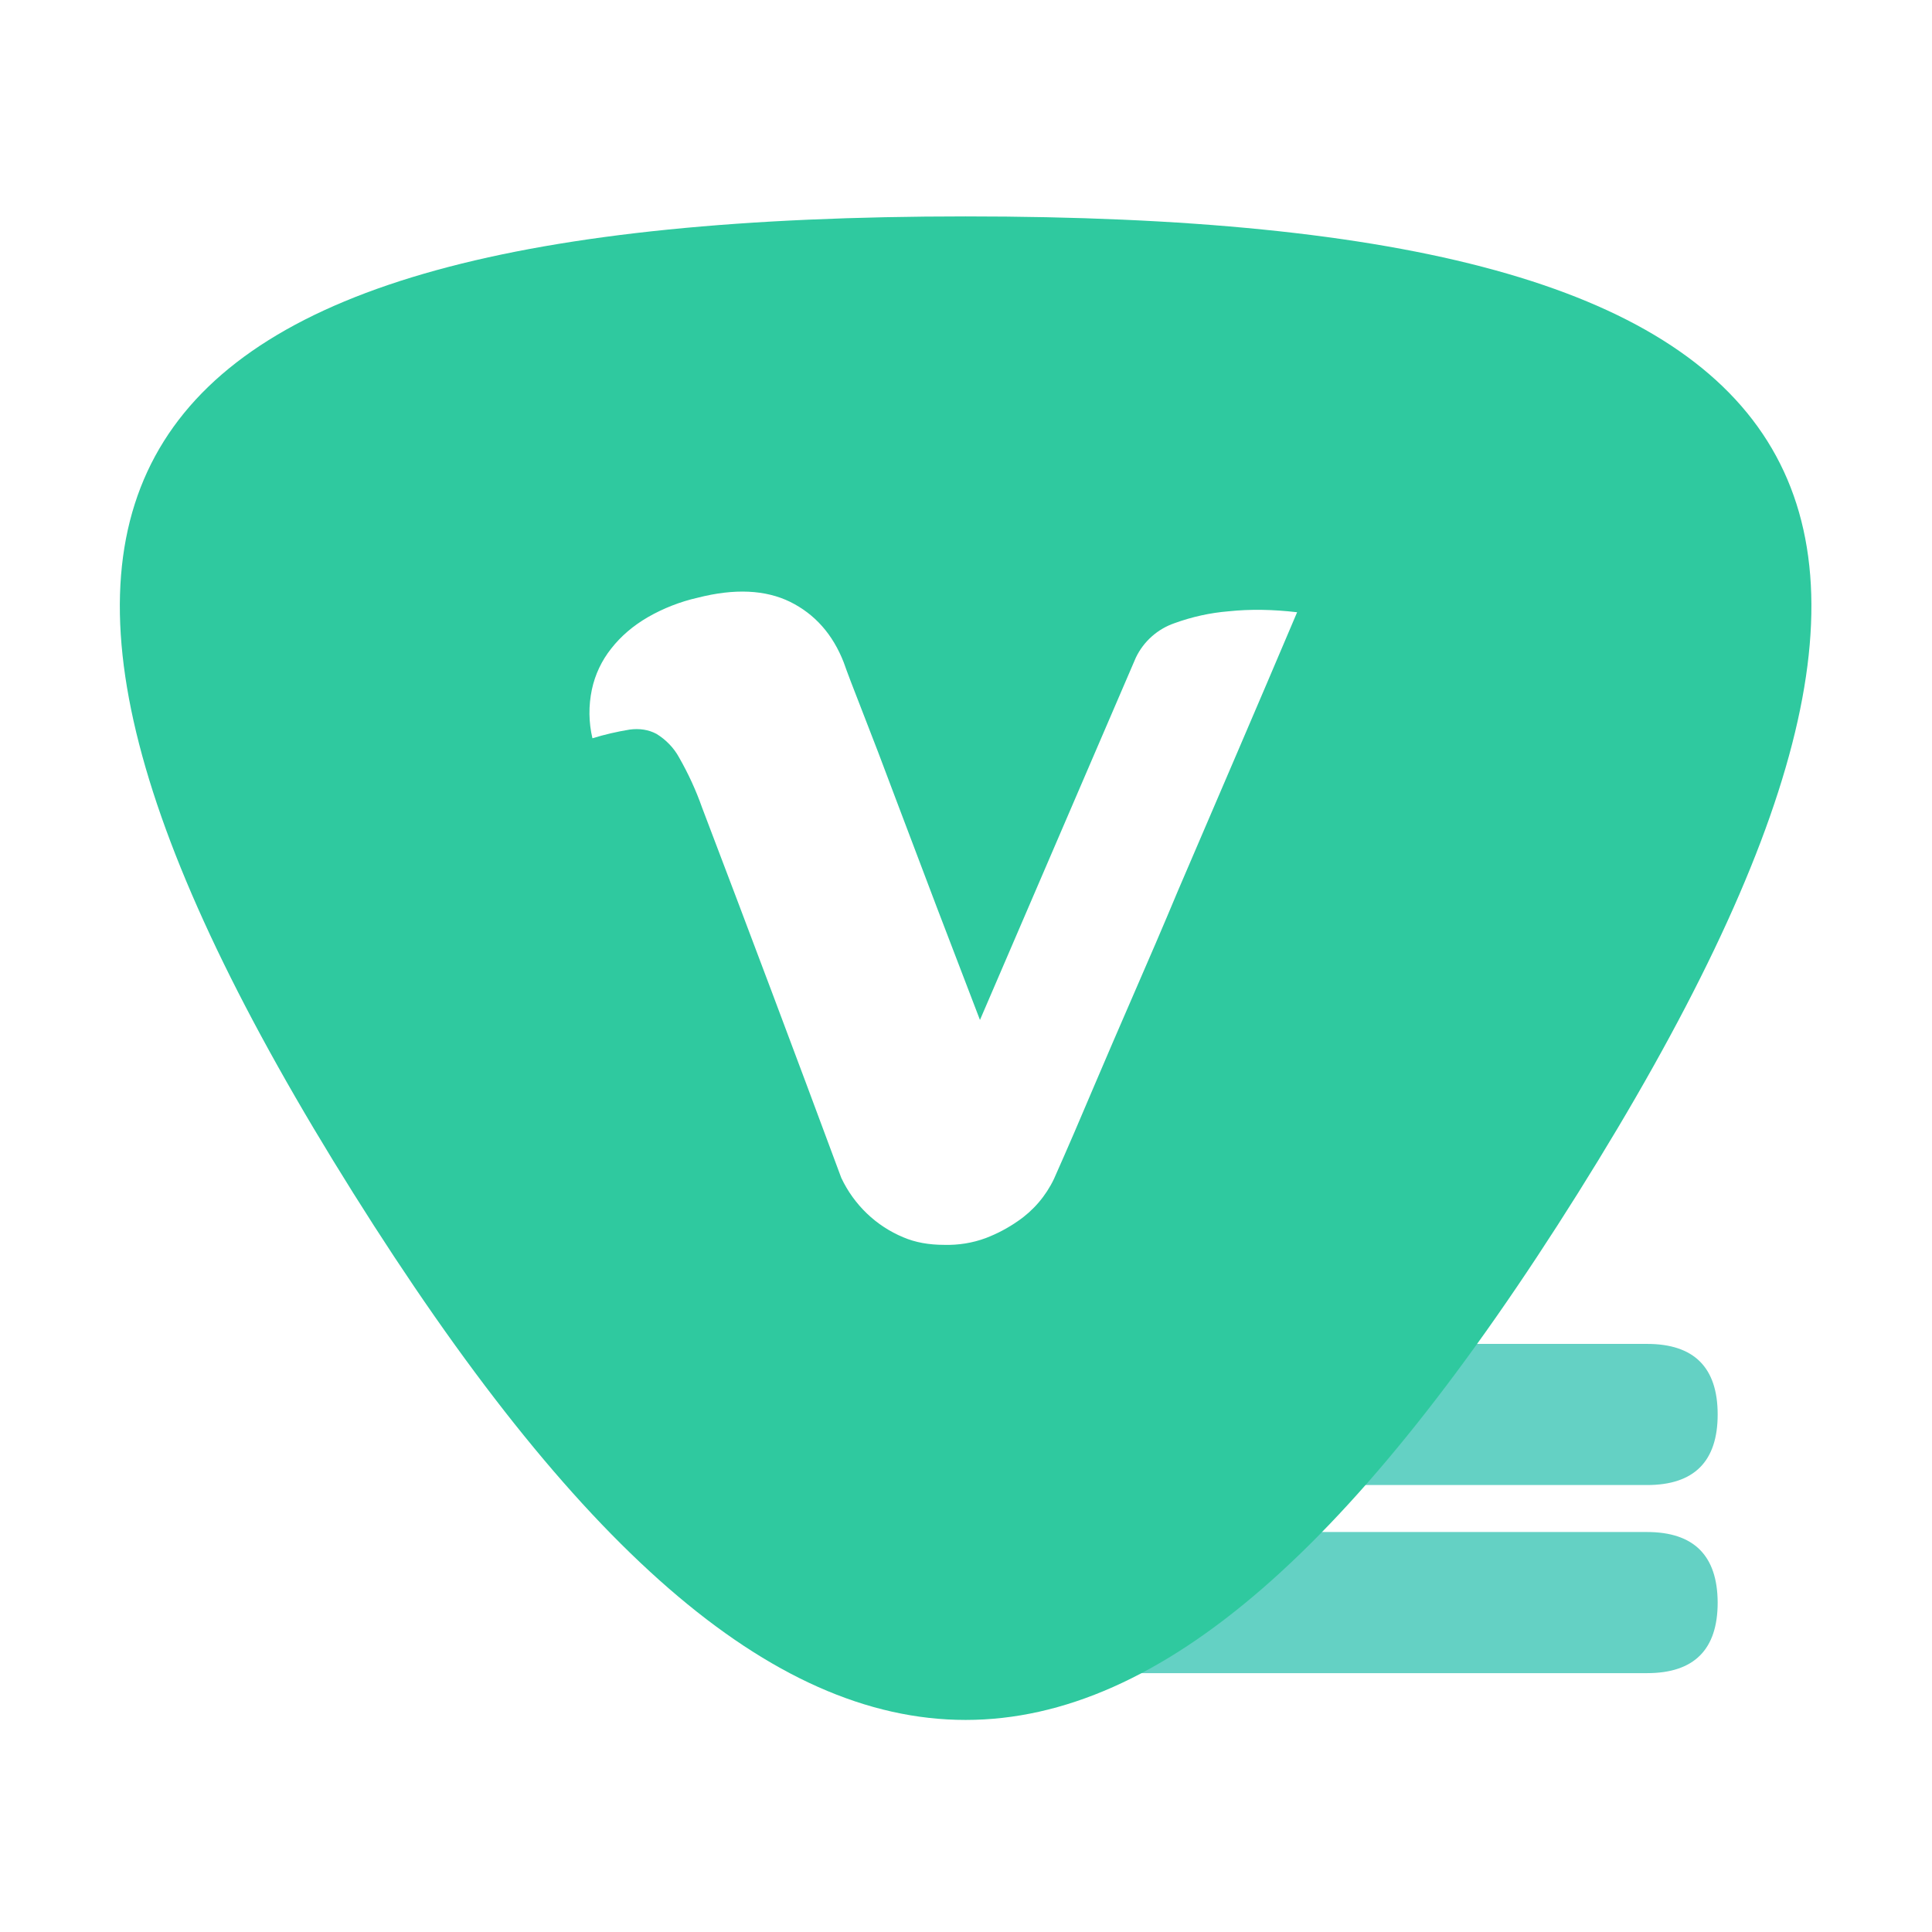
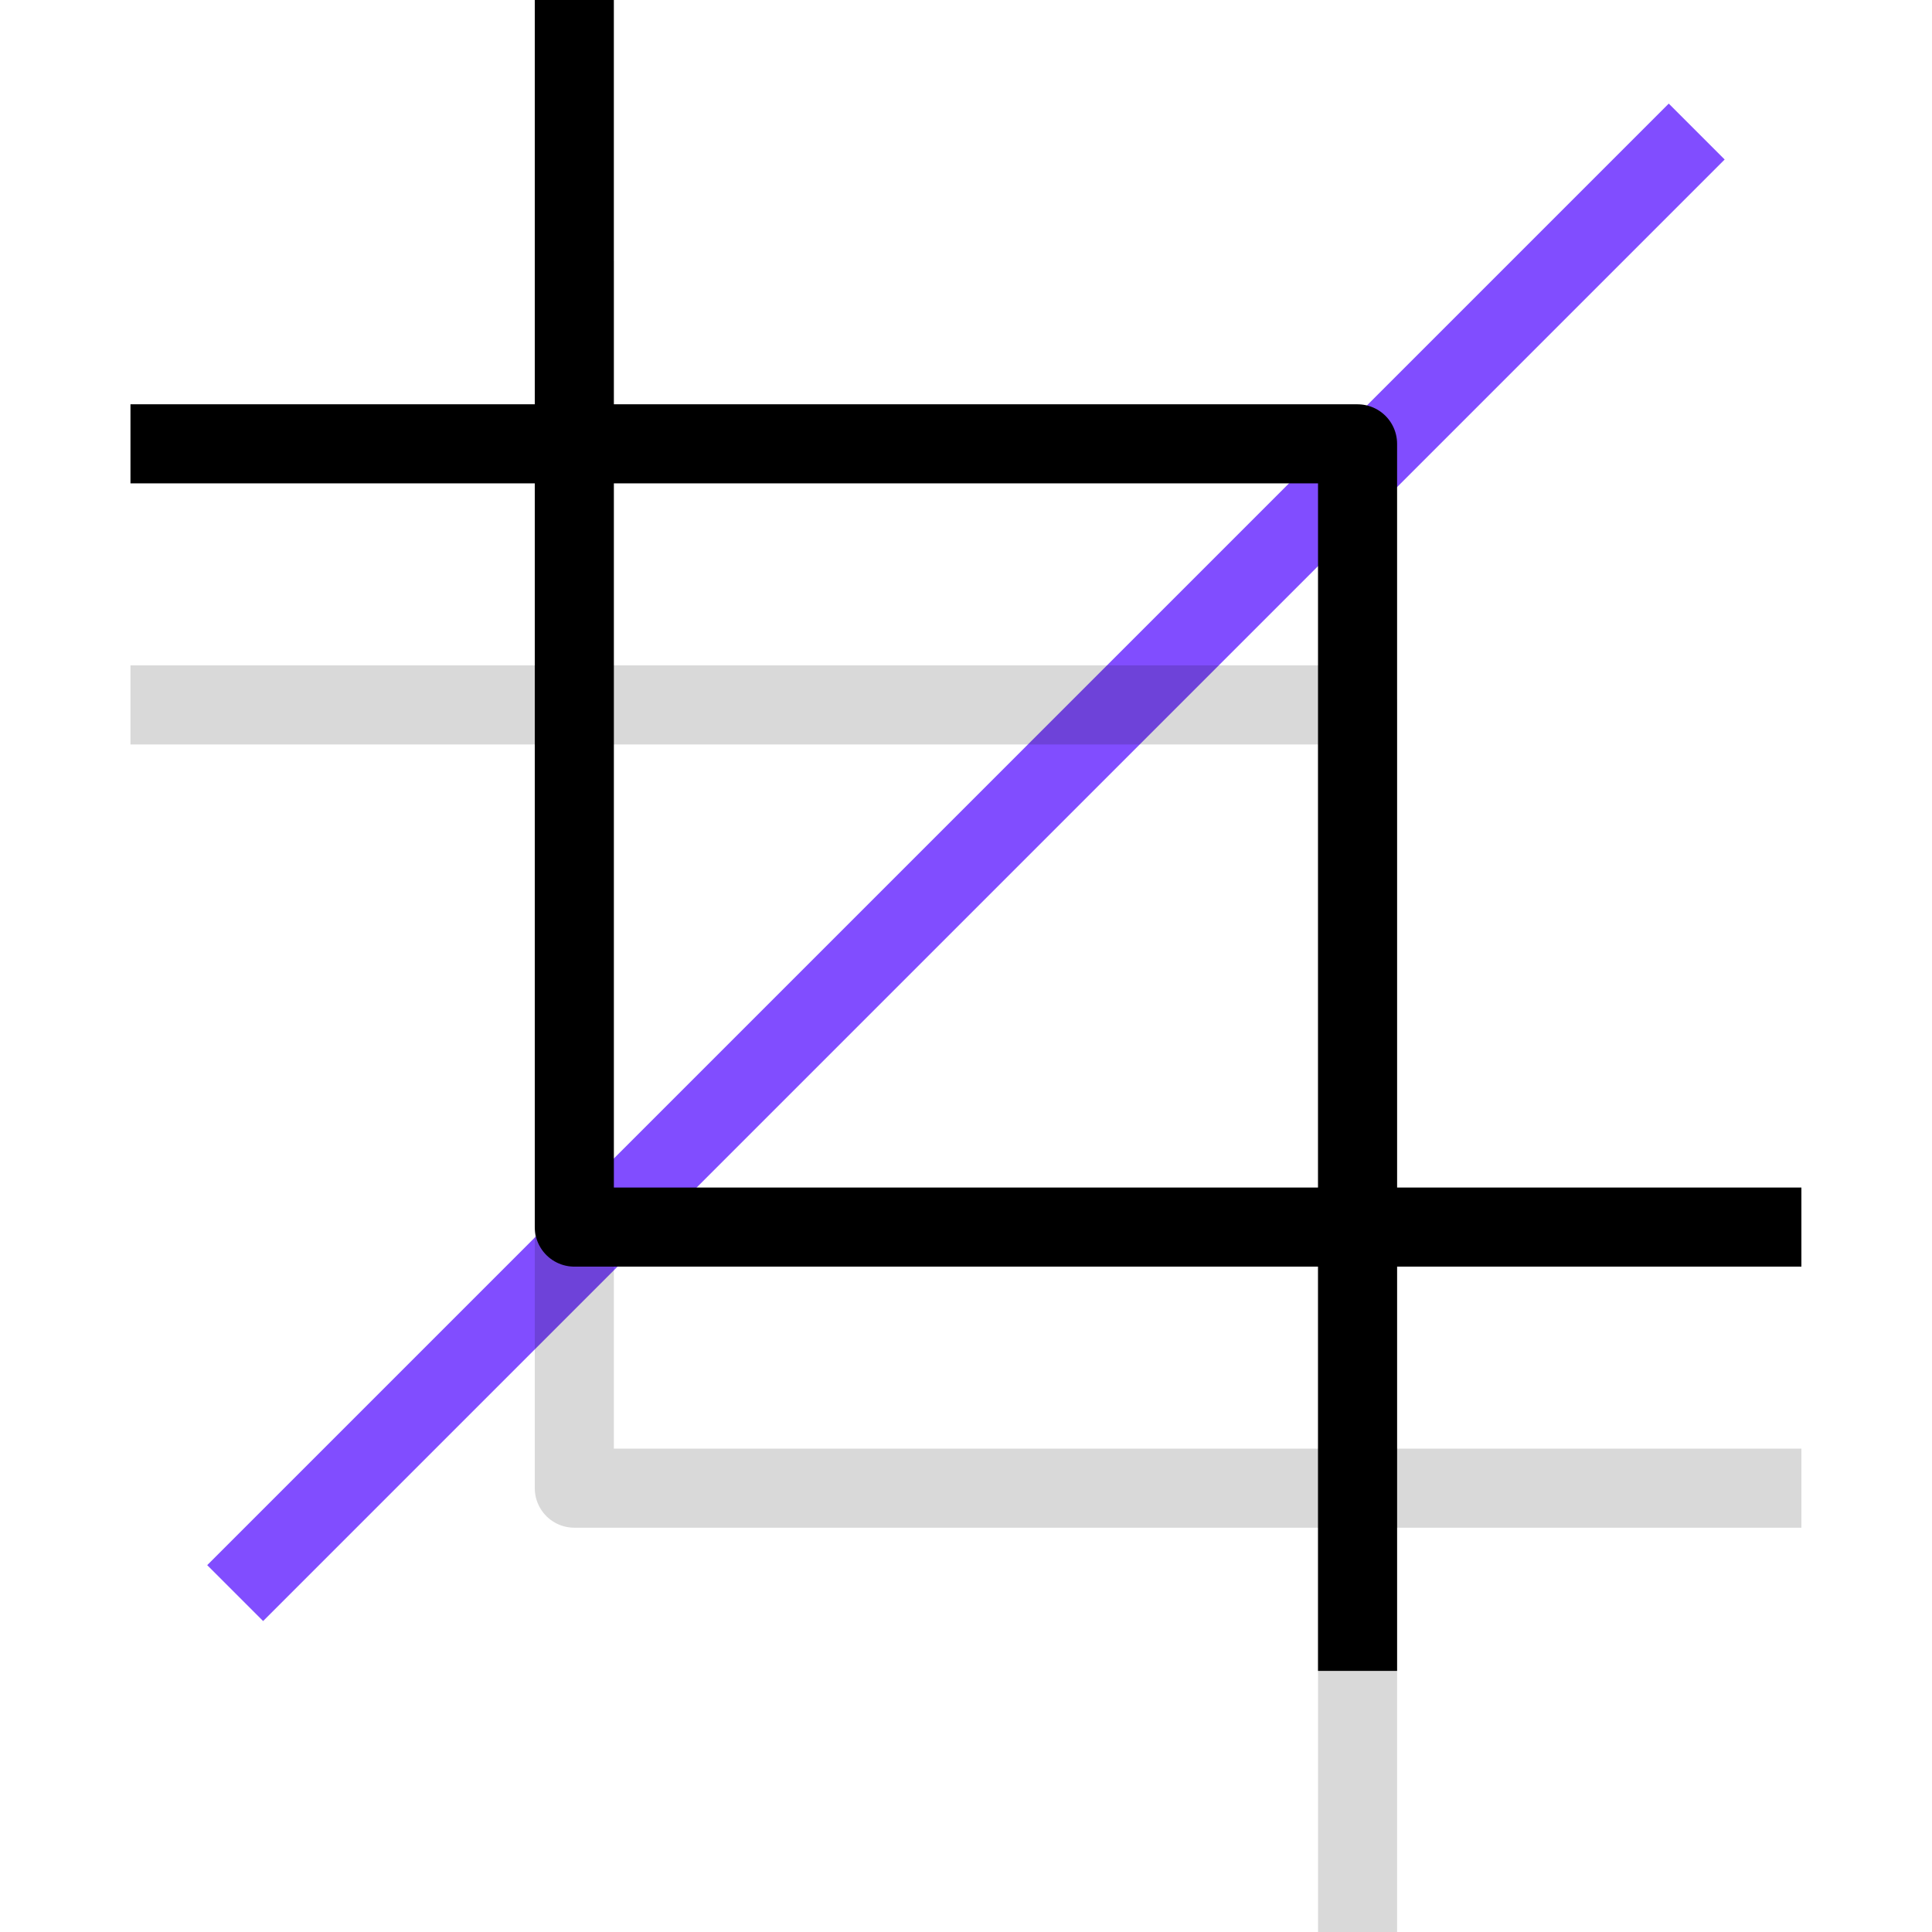
- <svg xmlns="http://www.w3.org/2000/svg" t="1728398609947" class="icon" viewBox="0 0 1024 1024" version="1.1" p-id="23244" width="80" height="80">
-   <path d="M872.9 812H549.2c-24.9 0-37.4 12.5-37.4 37.4s12.5 37.4 37.4 37.4H873c24.9 0 37.4-12.5 37.4-37.4-0.1-24.9-12.6-37.4-37.5-37.4zM549.2 787.1H873c24.9 0 37.4-12.5 37.4-37.4s-12.5-37.4-37.4-37.4H549.2c-24.9 0-37.4 12.5-37.4 37.4s12.4 37.4 37.4 37.4z" fill="#64D1C4" p-id="23245" />
-   <path d="M511.8 114.7c-467 0-558.1 145.3-324.6 517.6 233.5 372.4 415.7 372.4 649.2 0 233.5-372.4 142.4-517.6-324.6-517.6z m112.5 357.5c-7.8 18.7-15.7 37-23.5 54.9-7.8 17.9-14.7 34-20.8 48.3-7 16.6-14.1 33.1-21.4 49.5-4.3 9-10.9 16.7-19.1 22.3-5.3 3.7-11 6.7-17 9-7 2.6-14.5 3.8-22 3.6-8.2 0-15.4-1.3-21.7-4-14.5-6-26.2-17.3-32.9-31.5-24.3-65.5-48.9-130.9-73.8-196.3-3.2-9.1-7.3-18-12.1-26.4-2.8-5.2-7-9.5-12-12.6-4.3-2.3-9.1-3-14.3-2.3-6.7 1.1-13.2 2.6-19.7 4.6-2-8.5-2.1-17.2-0.3-25.8 1.7-8 5.2-15.4 10.3-21.8 5.1-6.5 11.5-12 19.4-16.6 8.2-4.7 17.1-8.2 26.4-10.3 19.6-5 35.9-4.2 49 2.2 13.1 6.5 22.6 17.2 28.4 32.1 1.6 4.6 4.9 13.3 10 26.3s11 28.4 17.6 46.1l21.7 57.3 22.9 59.8 82.6-192c4.1-8.6 11.5-15.2 20.5-18.3 9.4-3.4 18.9-5.5 28.7-6.3 11.4-1.2 23.4-1 36.3 0.5-20.9 49.3-42.1 98.5-63.2 147.7z" fill="#2FC99F" p-id="23246" />
+ <svg xmlns="http://www.w3.org/2000/svg" width="800px" height="800px" viewBox="-4.95 0 73.299 73.299">
+   <g id="Group_12" data-name="Group 12" transform="translate(-639.682 -409.607)">
+     <line id="Line_8" data-name="Line 8" y1="55.45" x2="55.45" transform="translate(643.654 414.598)" fill="none" stroke="#814dff" stroke-miterlimit="10" stroke-width="3" />
+     <path id="Path_26" data-name="Path 26" d="M639.682,436.351h46.555v46.555" fill="none" stroke="#000000" stroke-linejoin="round" stroke-width="3" opacity="0.15" />
+     <path id="Path_27" data-name="Path 27" d="M656.521,419.512v46.555h46.555" fill="none" stroke="#000000" stroke-linejoin="round" stroke-width="3" opacity="0.15" />
+     <path id="Path_28" data-name="Path 28" d="M639.682,426.446h46.555V473" fill="none" stroke="#000000" stroke-linejoin="round" stroke-width="3" />
+     <path id="Path_29" data-name="Path 29" d="M656.521,409.607v46.555h46.555" fill="none" stroke="#000000" stroke-linejoin="round" stroke-width="3" />
+   </g>
</svg>
